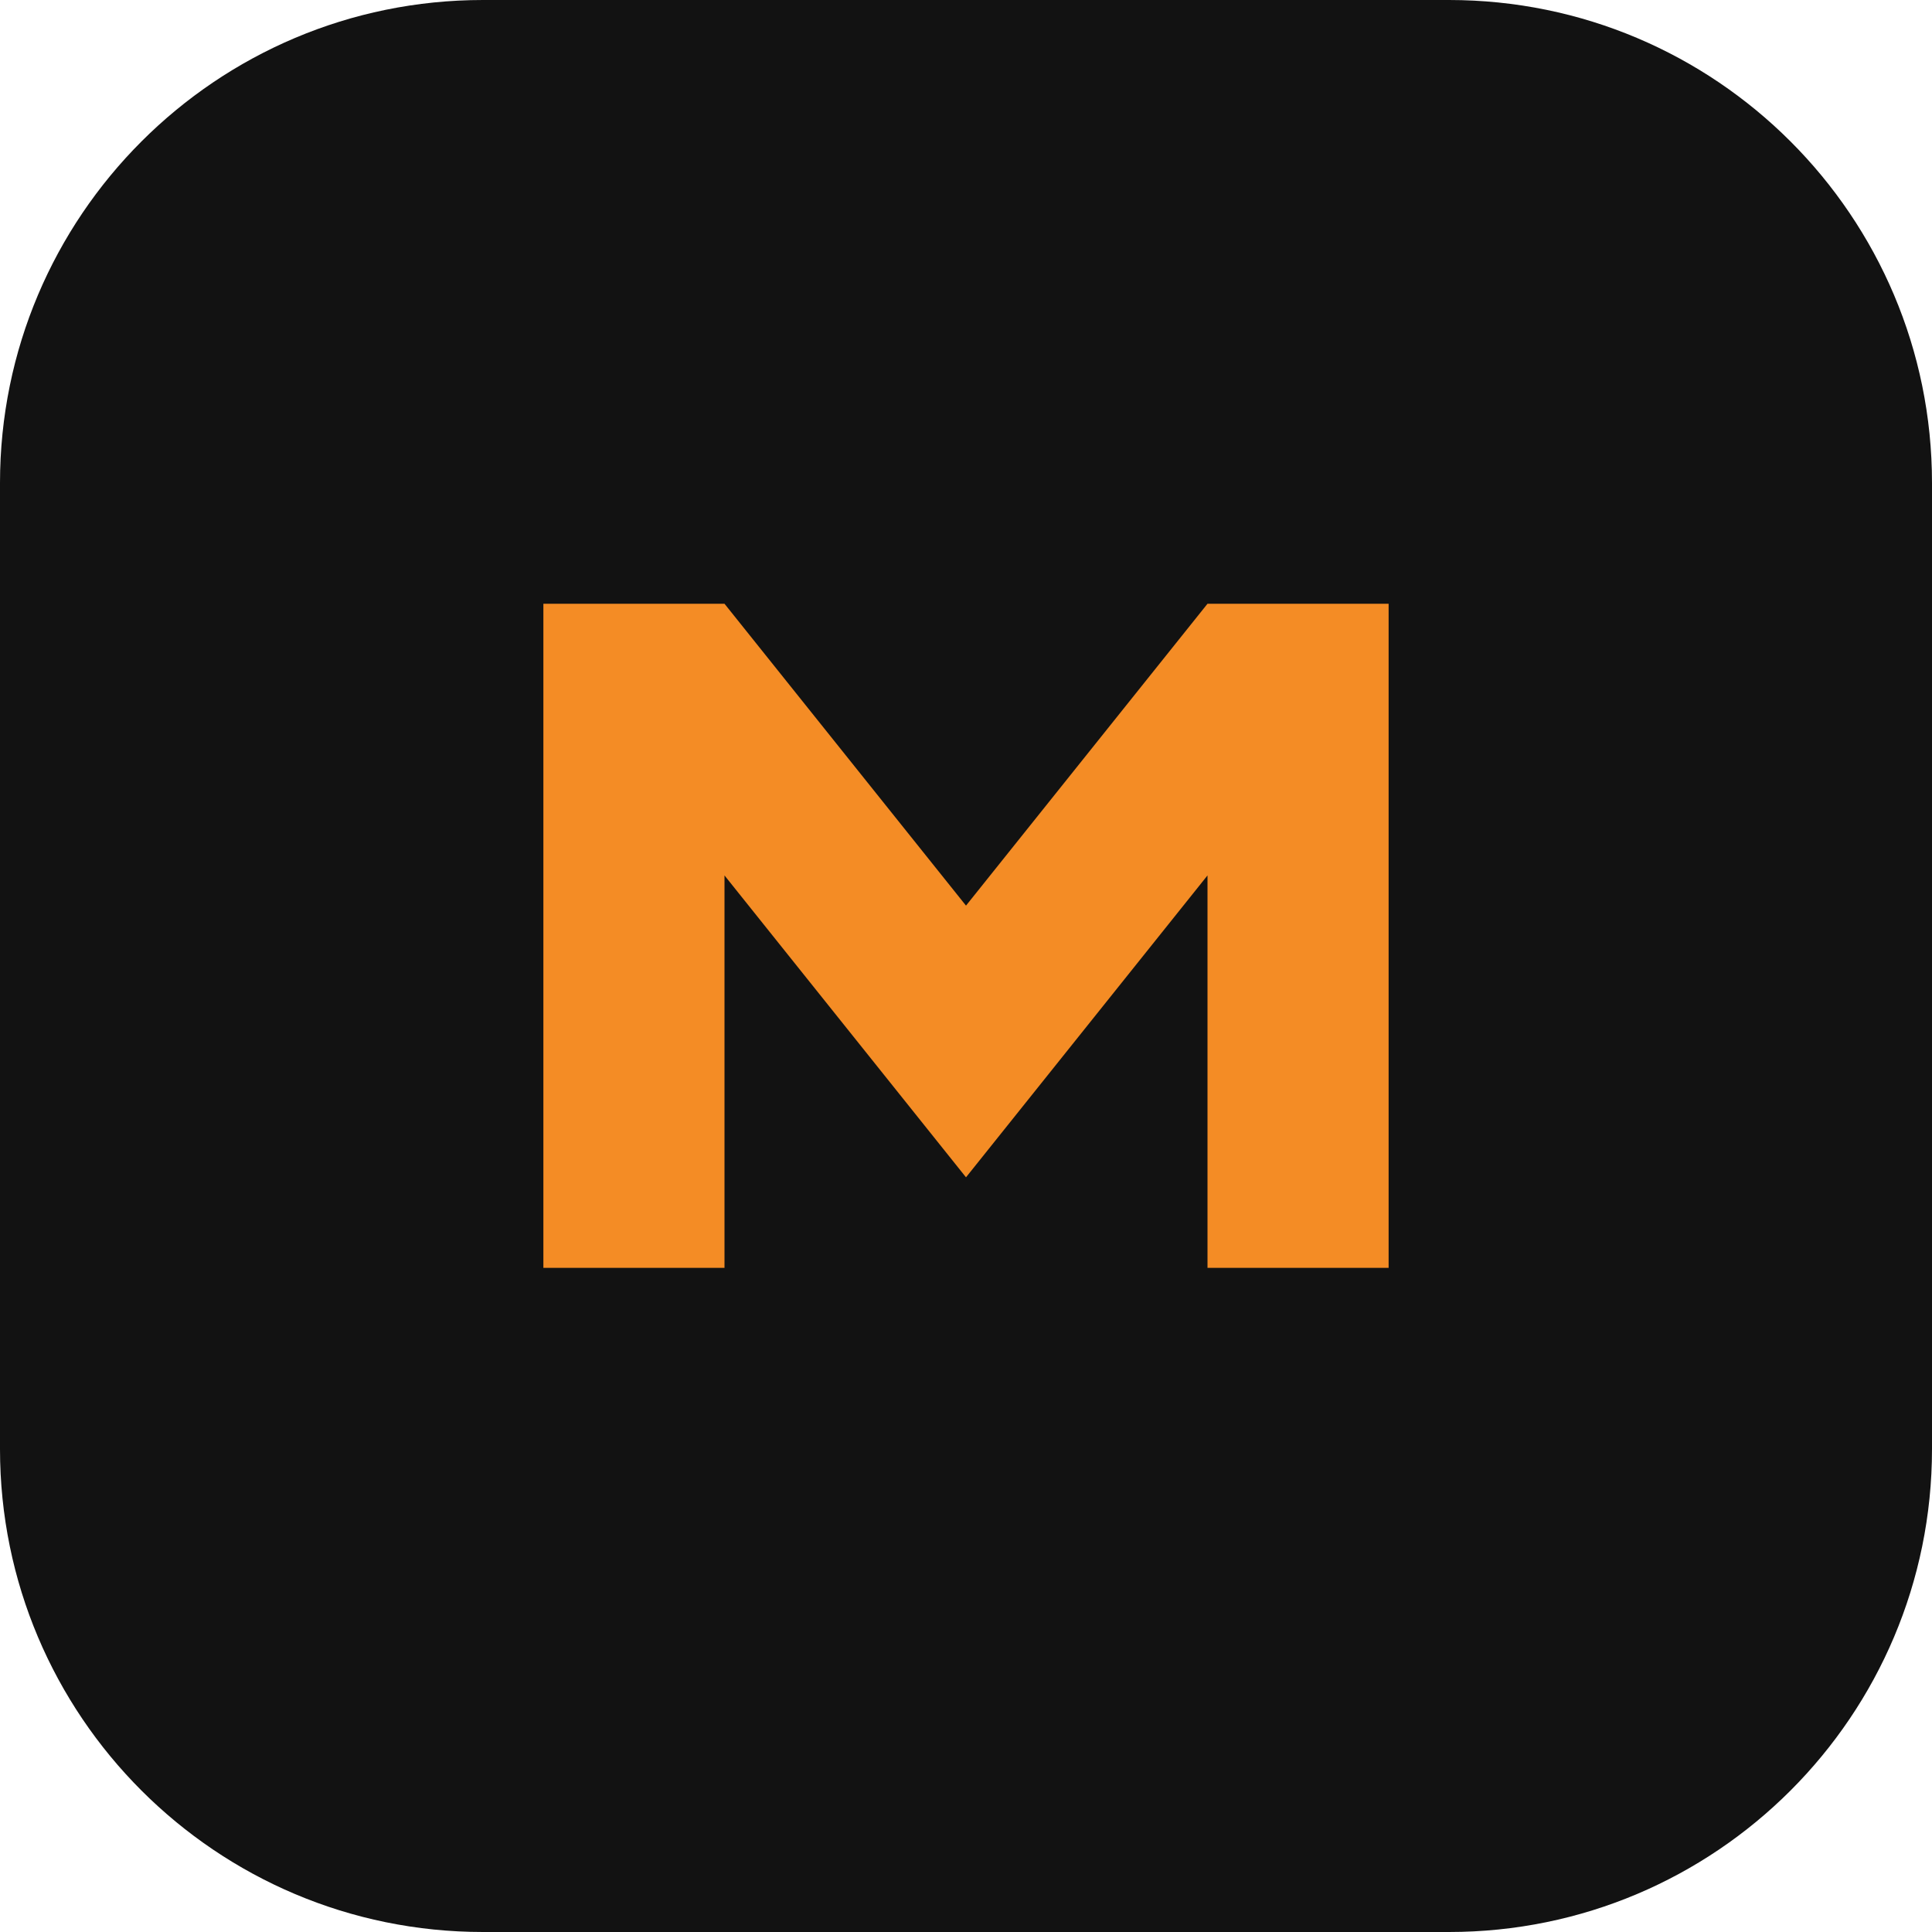
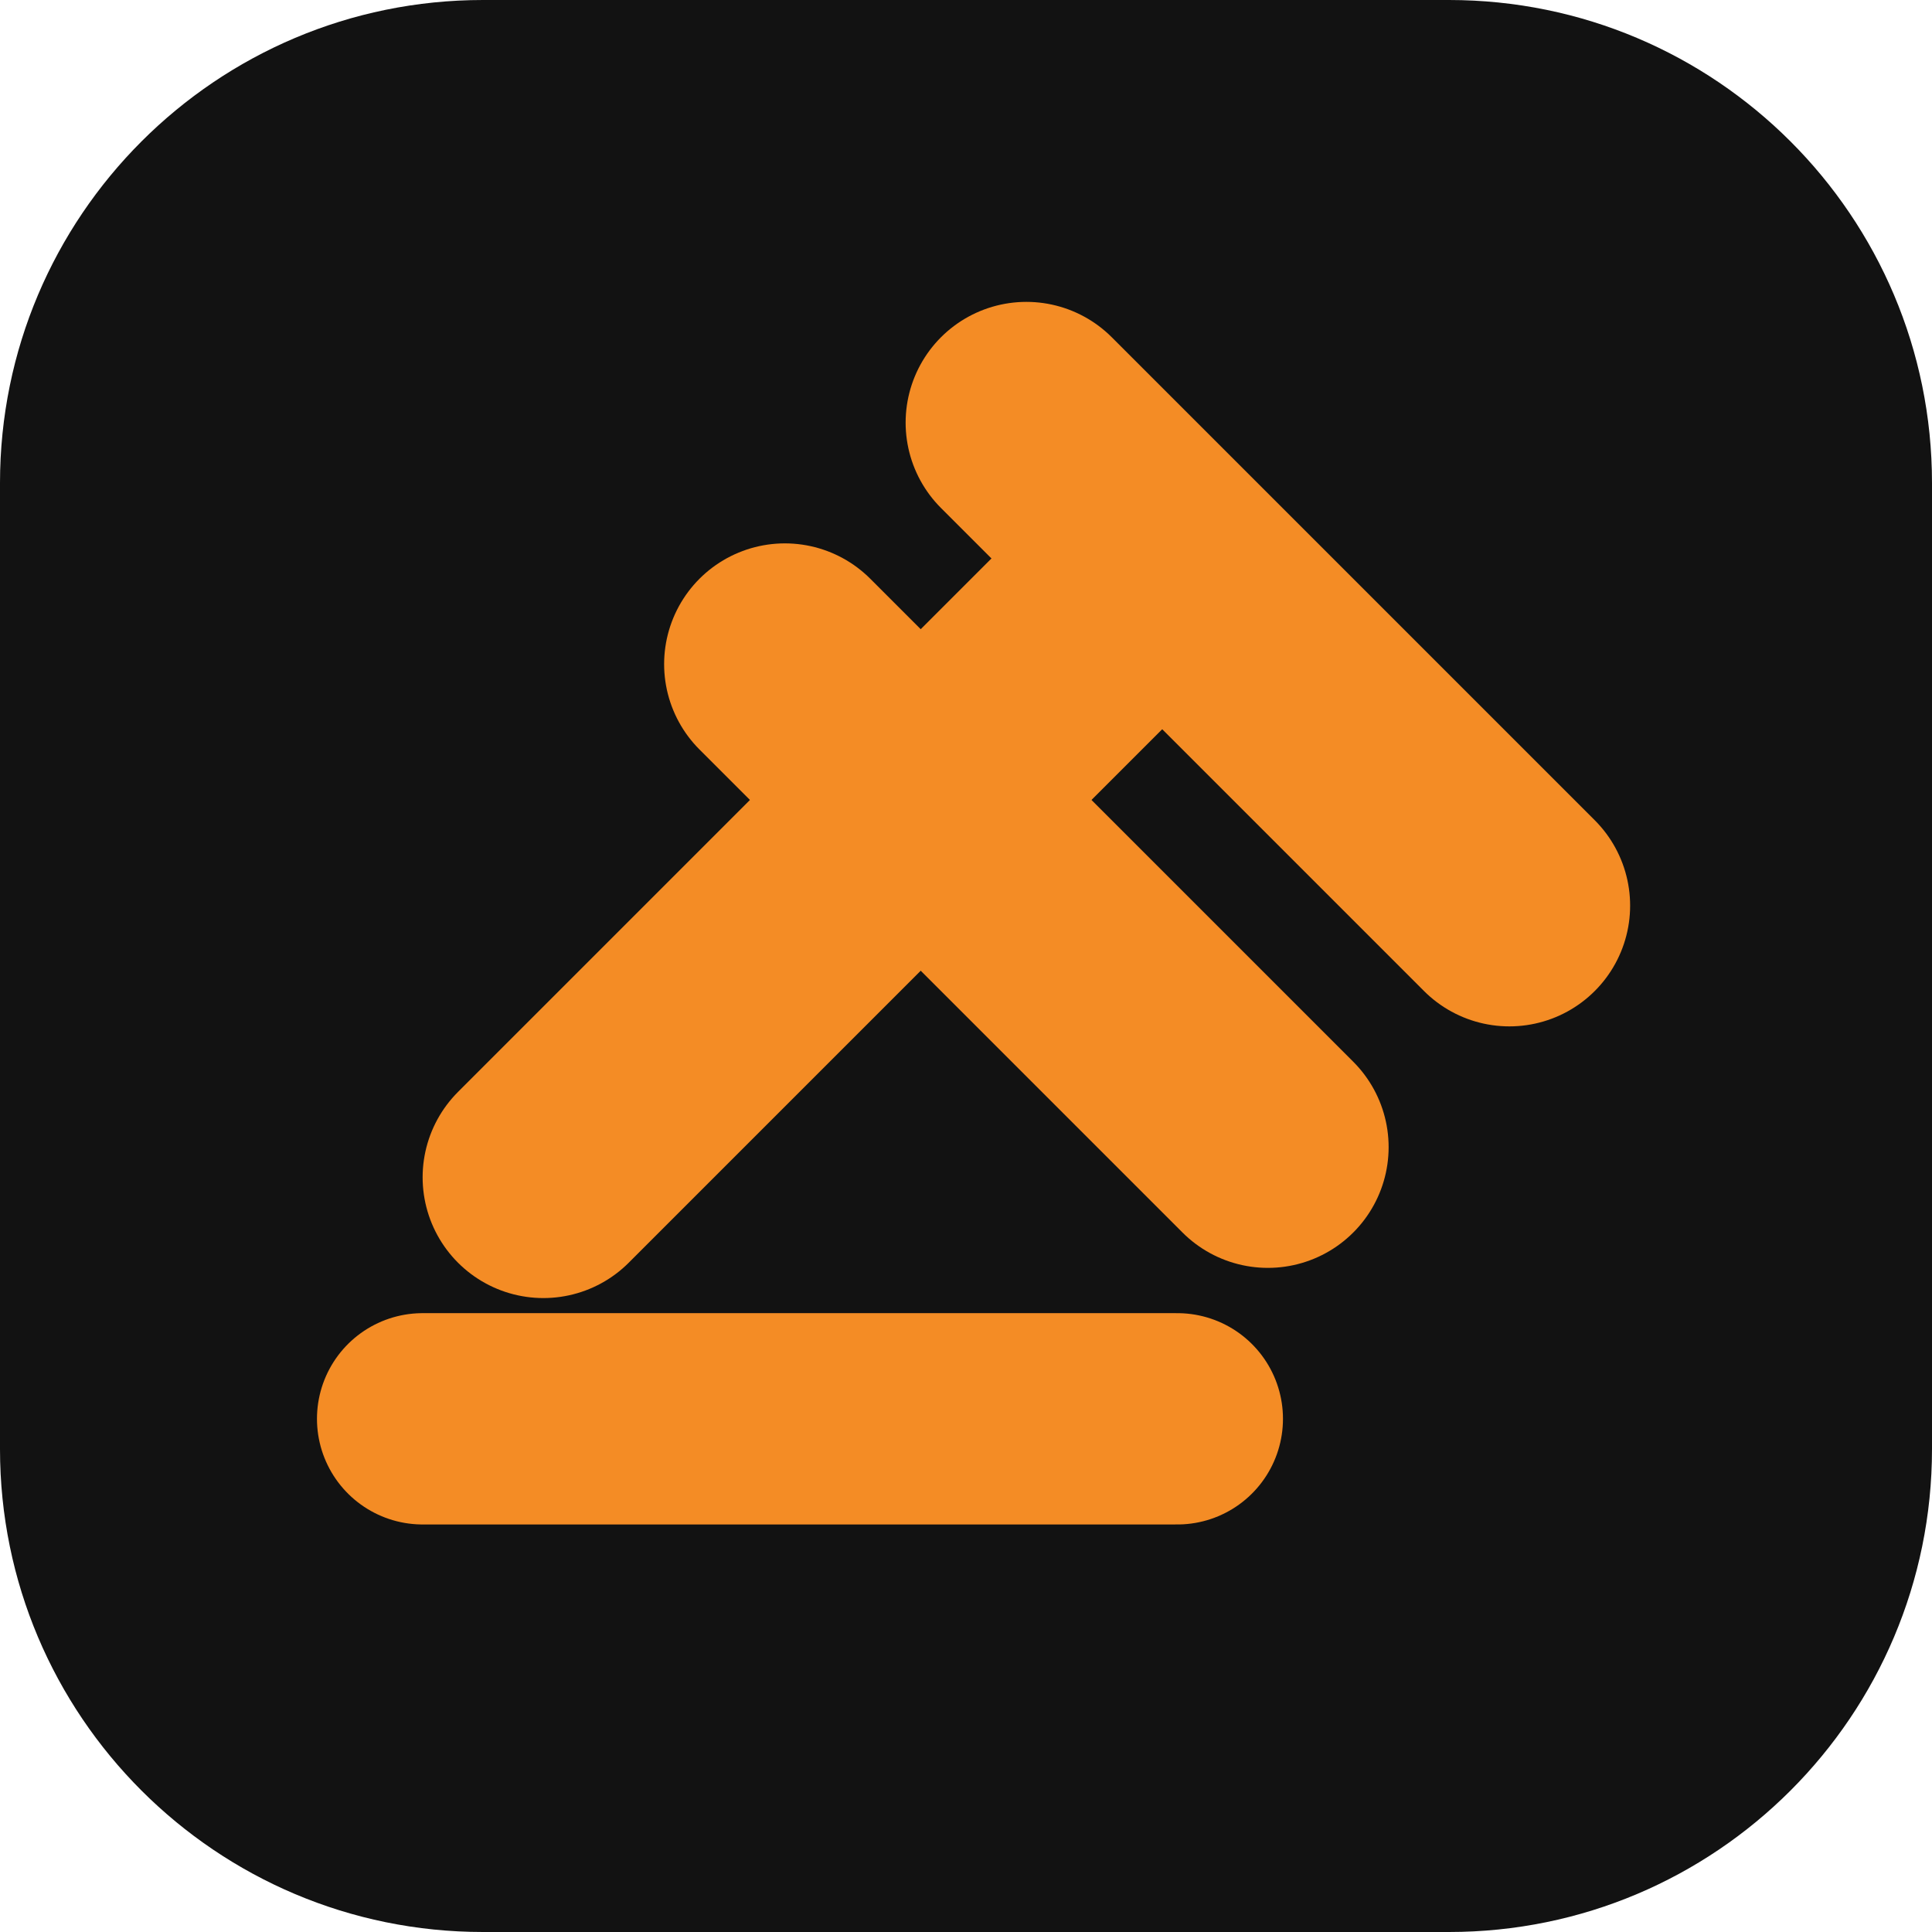
<svg xmlns="http://www.w3.org/2000/svg" viewBox="0 0 64 64">
  <rect width="64" height="64" rx="16" fill="#121212" />
-   <path d="M18 42V20h6l8 10 8-10h6v22h-6V29l-8 10-8-10v13h-6Z" fill="#f48c25" />
+   <path d="M18 39 38 19" stroke="#f48c25" stroke-width="8" stroke-linecap="round" />
+   <path d="M34 14 50 30" stroke="#f48c25" stroke-width="8" stroke-linecap="round" />
+   <path d="M26 22 42 38" stroke="#f48c25" stroke-width="8" stroke-linecap="round" />
+   <path d="M14 47h25" stroke="#f48c25" stroke-width="7" stroke-linecap="round" />
</svg>
